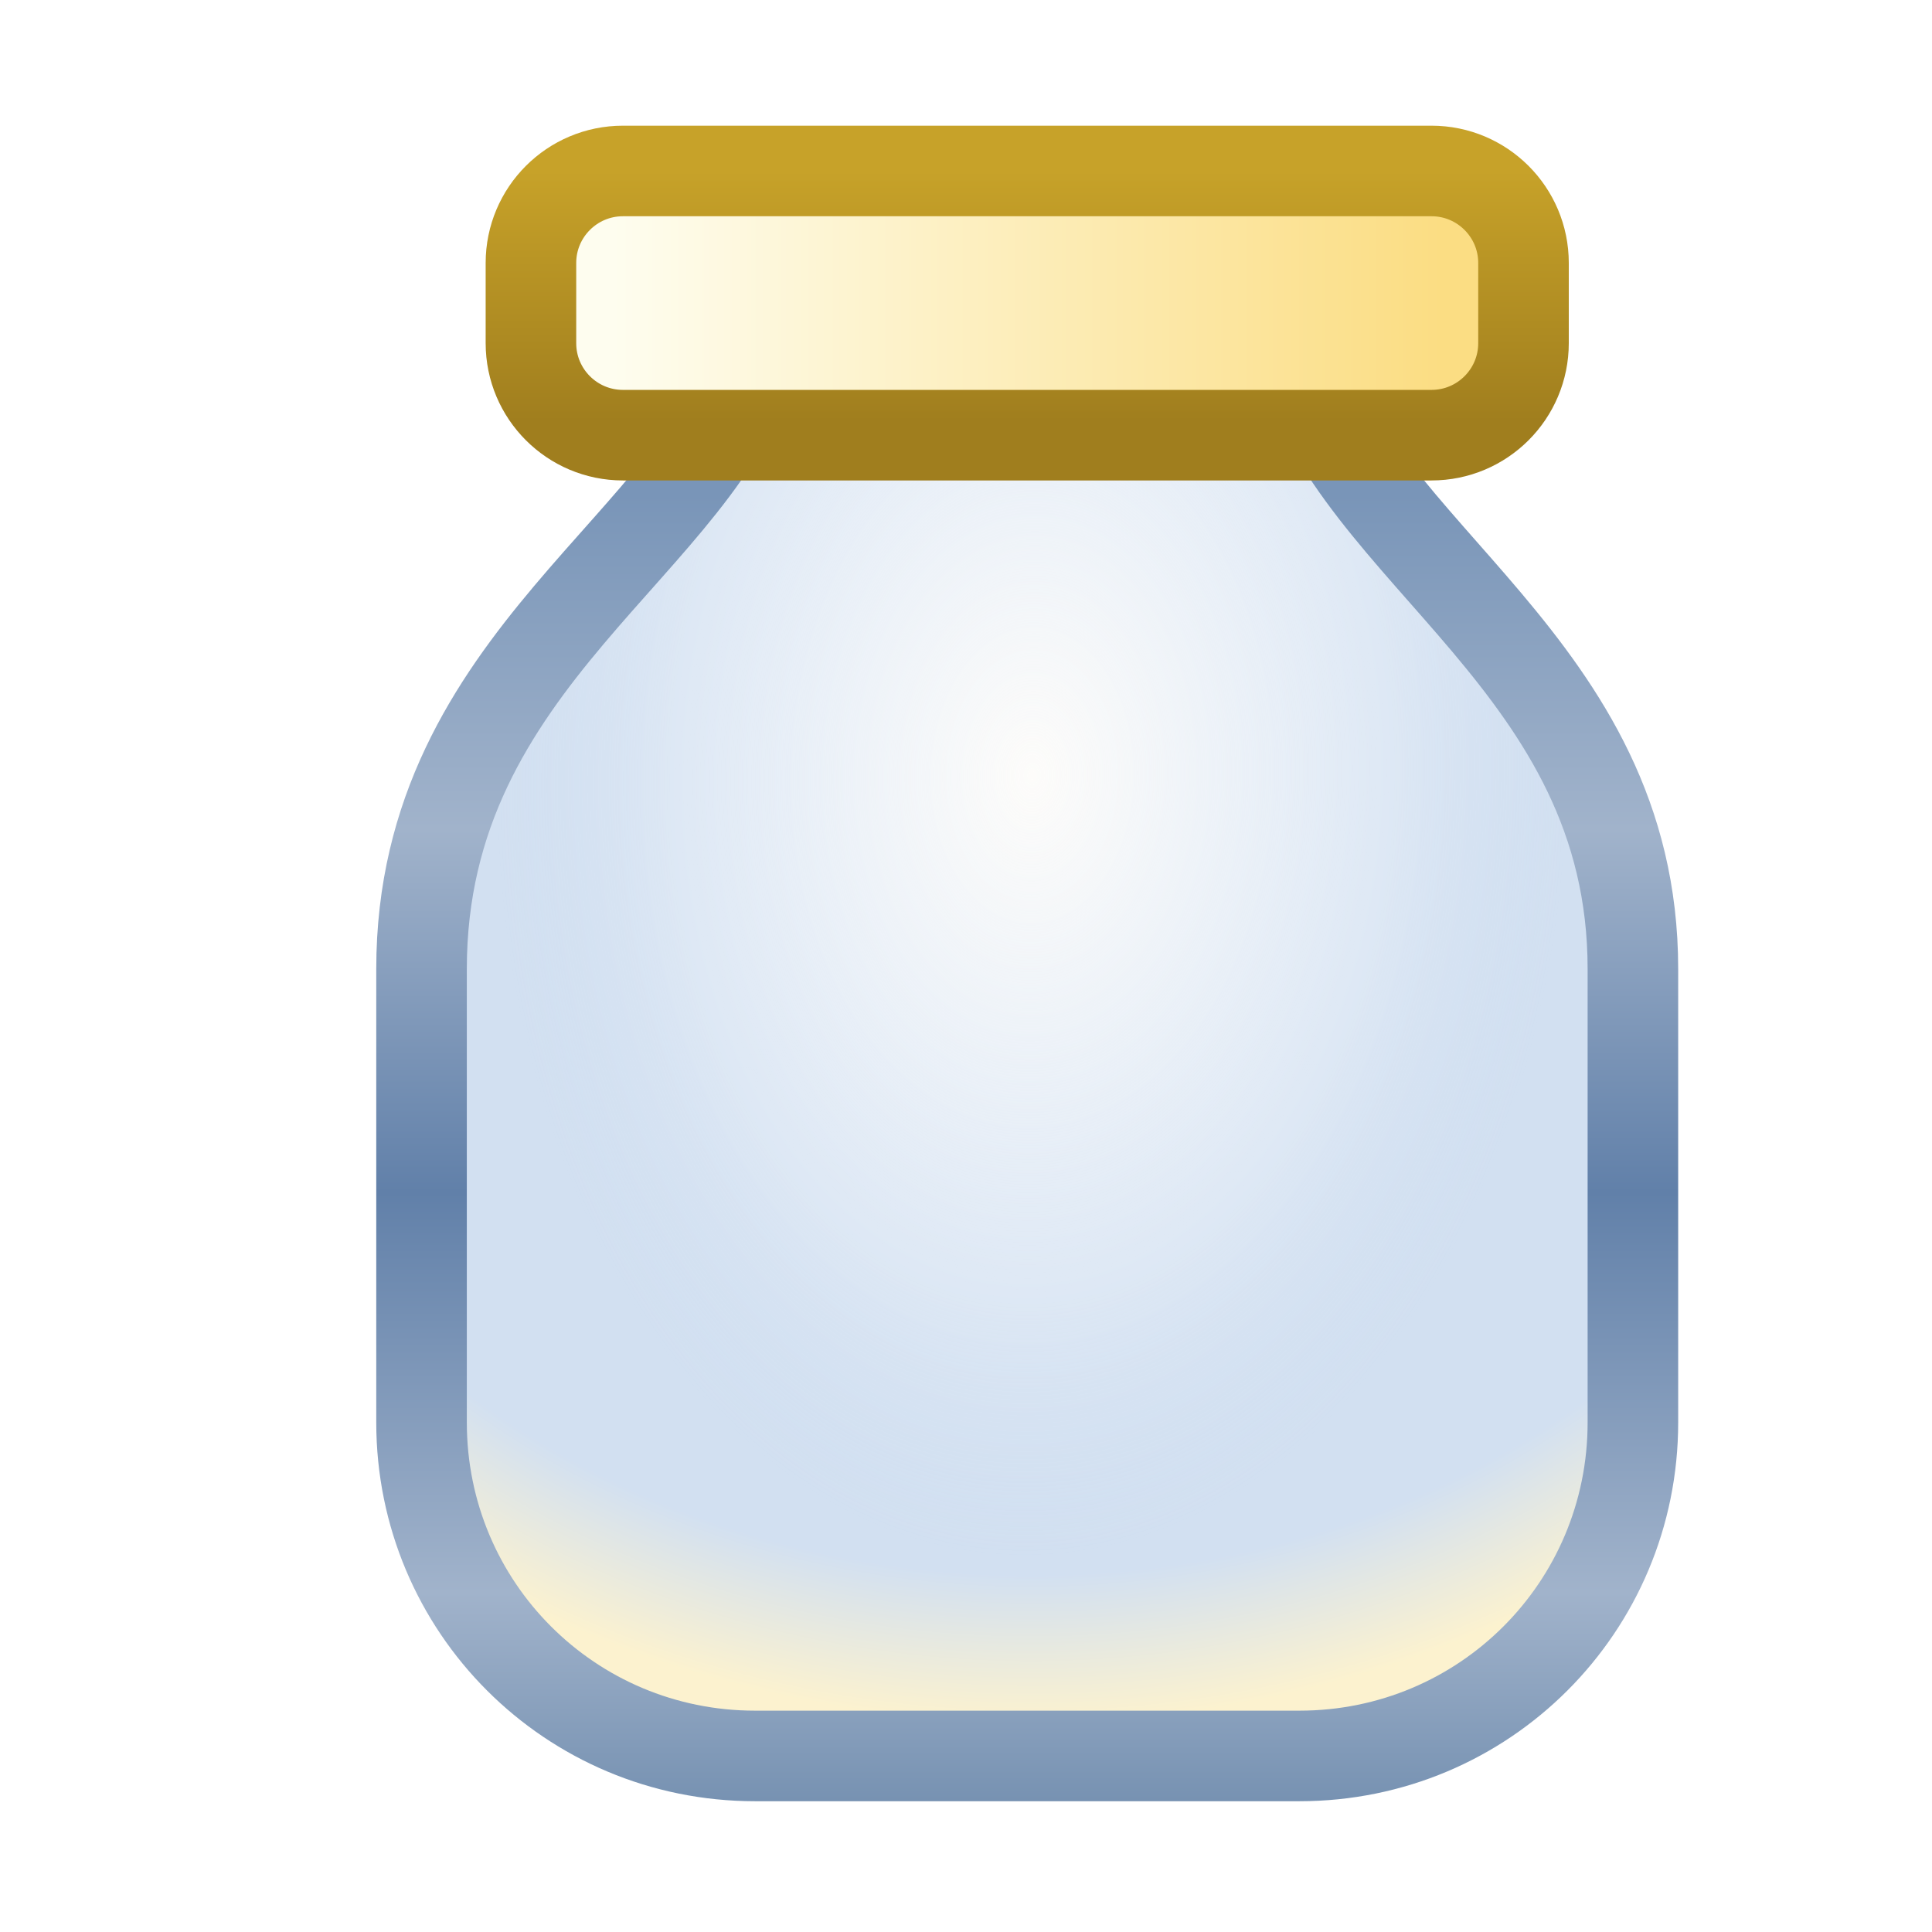
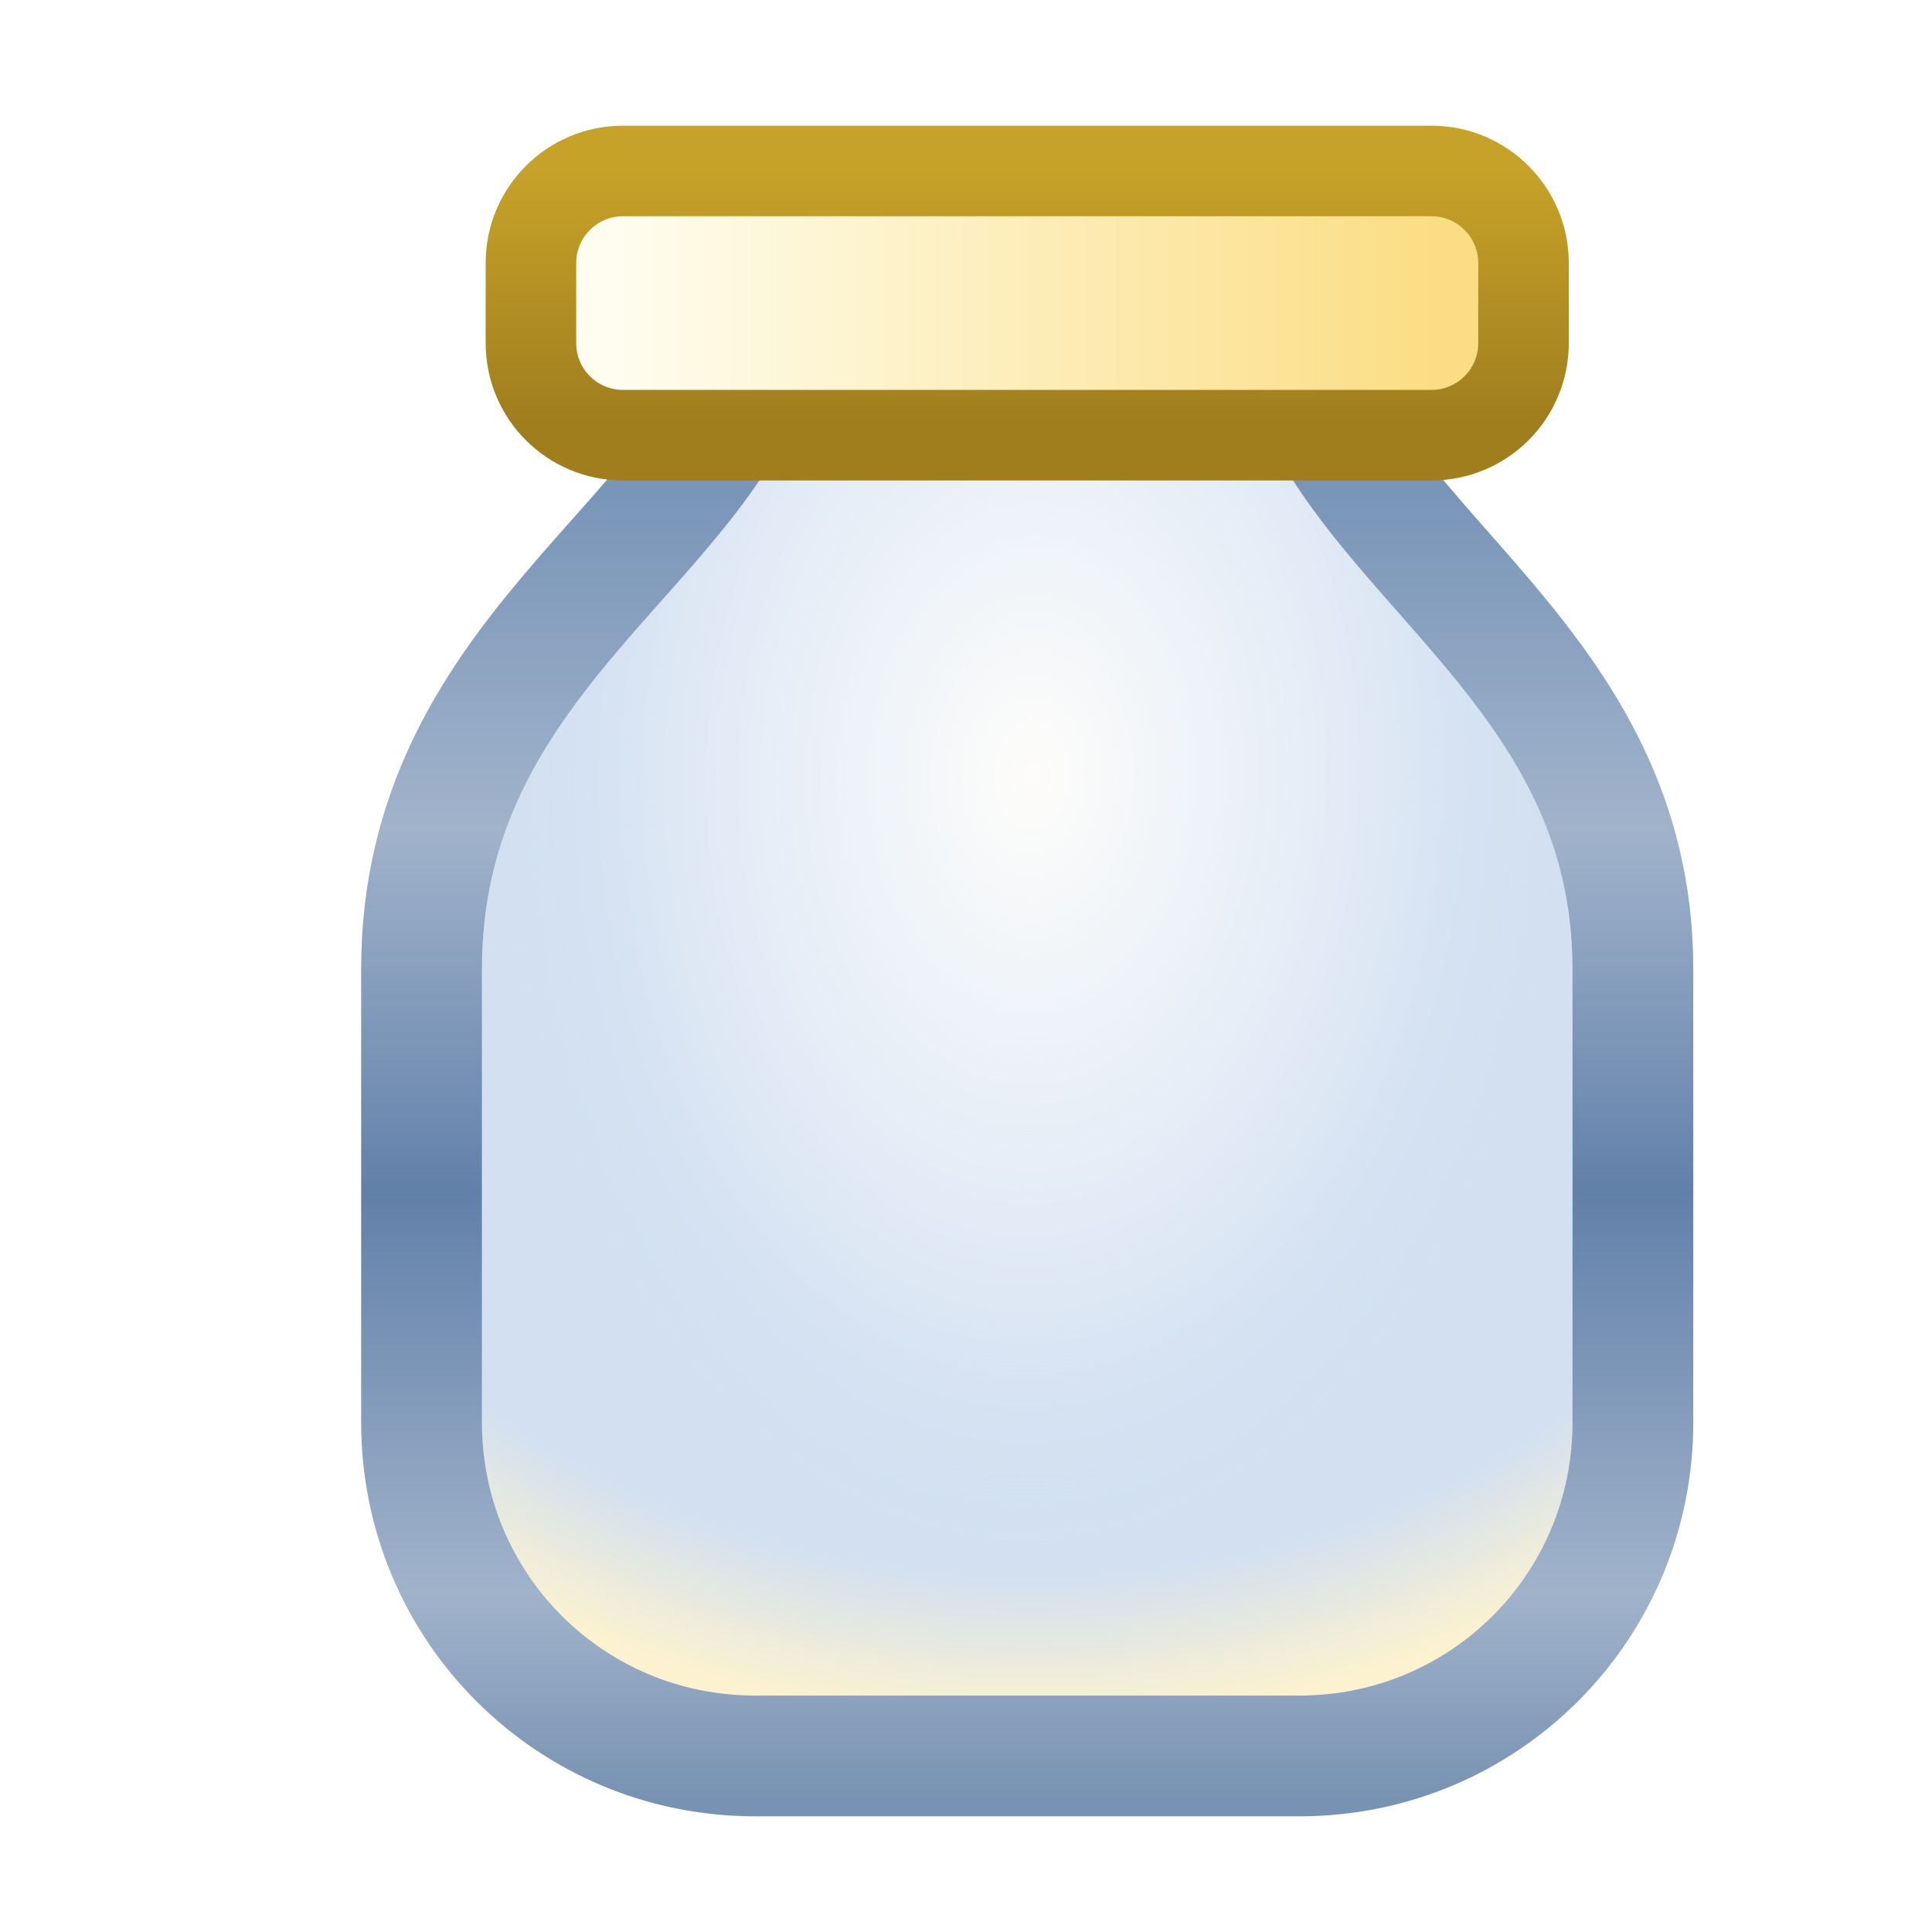
<svg xmlns="http://www.w3.org/2000/svg" xmlns:xlink="http://www.w3.org/1999/xlink" width="16" height="16" id="svg2" version="1.1">
  <defs id="defs4">
    <linearGradient id="linearGradient4968">
      <stop id="stop4970" offset="0" style="stop-color:#7792b2;stop-opacity:1;" />
      <stop style="stop-color:#a1b3cb;stop-opacity:1" offset="0.159" id="stop4972" />
      <stop style="stop-color:#6180a9;stop-opacity:1" offset="0.466" id="stop4974" />
      <stop style="stop-color:#a1b3cb;stop-opacity:1" offset="0.744" id="stop4976" />
      <stop id="stop4978" offset="1" style="stop-color:#7995b8;stop-opacity:1" />
    </linearGradient>
    <linearGradient id="linearGradient4960">
      <stop id="stop4962" offset="0" style="stop-color:#fdfcfa;stop-opacity:1;" />
      <stop style="stop-color:#ffffff;stop-opacity:0.251" offset="0.674" id="stop4964" />
      <stop id="stop4966" offset="1" style="stop-color:#d2e0f1;stop-opacity:0" />
    </linearGradient>
    <linearGradient id="linearGradient4847">
      <stop style="stop-color:#d2e0f1;stop-opacity:1" offset="0" id="stop4849" />
      <stop id="stop4855" offset="0.841" style="stop-color:#d2e0f1;stop-opacity:1" />
      <stop style="stop-color:#fcf2cf;stop-opacity:1" offset="1" id="stop4851" />
    </linearGradient>
    <linearGradient id="linearGradient4825">
      <stop style="stop-color:#c7a229;stop-opacity:1" offset="0" id="stop4827" />
      <stop style="stop-color:#a07e1e;stop-opacity:1" offset="1" id="stop4829" />
    </linearGradient>
    <linearGradient id="linearGradient4817">
      <stop style="stop-color:#fefdef;stop-opacity:1;" offset="0" id="stop4819" />
      <stop style="stop-color:#fbdd83;stop-opacity:1" offset="1" id="stop4821" />
    </linearGradient>
    <linearGradient xlink:href="#linearGradient4817" id="linearGradient4823" x1="25.083" y1="1038.872" x2="31.932" y2="1038.872" gradientUnits="userSpaceOnUse" gradientTransform="translate(-20,0)" />
    <linearGradient xlink:href="#linearGradient4825" id="linearGradient4831" x1="27.425" y1="1037.767" x2="27.425" y2="1039.846" gradientUnits="userSpaceOnUse" gradientTransform="translate(-20,0)" />
    <radialGradient xlink:href="#linearGradient4847" id="radialGradient4853" cx="28.539" cy="1043.182" fx="28.539" fy="1043.182" r="5.391" gradientTransform="matrix(-8.4128165e-6,1.434644,-1.607739,-9.4278539e-6,1685.704,1001.966)" gradientUnits="userSpaceOnUse" />
    <linearGradient y2="1040.46" x2="33.923" y1="1051.258" x1="33.923" gradientUnits="userSpaceOnUse" id="linearGradient4882" xlink:href="#linearGradient4968" gradientTransform="translate(-20,0)" />
    <radialGradient xlink:href="#linearGradient4960" id="radialGradient4958" cx="28.553" cy="1043.123" fx="28.553" fy="1043.123" r="5.016" gradientTransform="matrix(0.8853608,0.01424168,-0.02077996,1.291826,4.947957,-305.1519)" gradientUnits="userSpaceOnUse" />
  </defs>
  <g id="layer1" style="display:inline" transform="translate(0,-1036.362)">
    <path style="fill:url(#radialGradient4853);fill-opacity:1;stroke:none" d="m 6.253,1039.27 4.508,0 c 0.453,1.691 2.762,2.591 2.762,5.116 l 0,3.756 c 0,1.53 -1.232,2.762 -2.762,2.762 l -4.508,0 c -1.53,0 -2.762,-1.232 -2.762,-2.762 l 0,-3.756 c 0,-2.591 2.335,-3.521 2.762,-5.116 z" id="rect4044" />
    <path style="fill:url(#radialGradient4958);fill-opacity:1;stroke:none;display:inline" d="m 6.253,1039.27 4.508,0 c 0.453,1.691 2.762,2.591 2.762,5.116 l 0,3.756 c 0,1.53 -1.232,2.762 -2.762,2.762 l -4.508,0 c -1.53,0 -2.762,-1.232 -2.762,-2.762 l 0,-3.756 c 0,-2.591 2.335,-3.521 2.762,-5.116 z" id="rect4044-7" />
-     <path style="fill:none;stroke:url(#linearGradient4882);stroke-width:0.75;stroke-linecap:butt;stroke-linejoin:round;stroke-miterlimit:4;stroke-opacity:1;stroke-dashoffset:0;display:inline" d="m 6.253,1039.27 4.508,0 c 0.453,1.691 2.762,2.591 2.762,5.116 l 0,3.756 c 0,1.53 -1.232,2.762 -2.762,2.762 l -4.508,0 c -1.53,0 -2.762,-1.232 -2.762,-2.762 l 0,-3.756 c 0,-2.591 2.335,-3.521 2.762,-5.116 z" id="rect4044-1" />
+     <path style="fill:none;stroke:url(#linearGradient4882);stroke-width:1;stroke-linecap:butt;stroke-linejoin:round;stroke-miterlimit:4;stroke-opacity:1;stroke-dashoffset:0;display:inline;stroke-dasharray:none" d="m 6.253,1039.27 4.508,0 c 0.453,1.691 2.762,2.591 2.762,5.116 l 0,3.756 c 0,1.53 -1.232,2.762 -2.762,2.762 l -4.508,0 c -1.53,0 -2.762,-1.232 -2.762,-2.762 l 0,-3.756 c 0,-2.591 2.335,-3.521 2.762,-5.116 z" id="rect4044-1" />
    <rect style="fill:url(#linearGradient4823);fill-opacity:1;stroke:url(#linearGradient4831);stroke-width:0.75;stroke-linecap:butt;stroke-linejoin:round;stroke-miterlimit:4;stroke-opacity:1;stroke-dasharray:none;stroke-dashoffset:0" id="rect4815" width="8.22" height="2.188" x="4.397" y="1037.778" rx="0.762" ry="0.762" />
  </g>
</svg>
